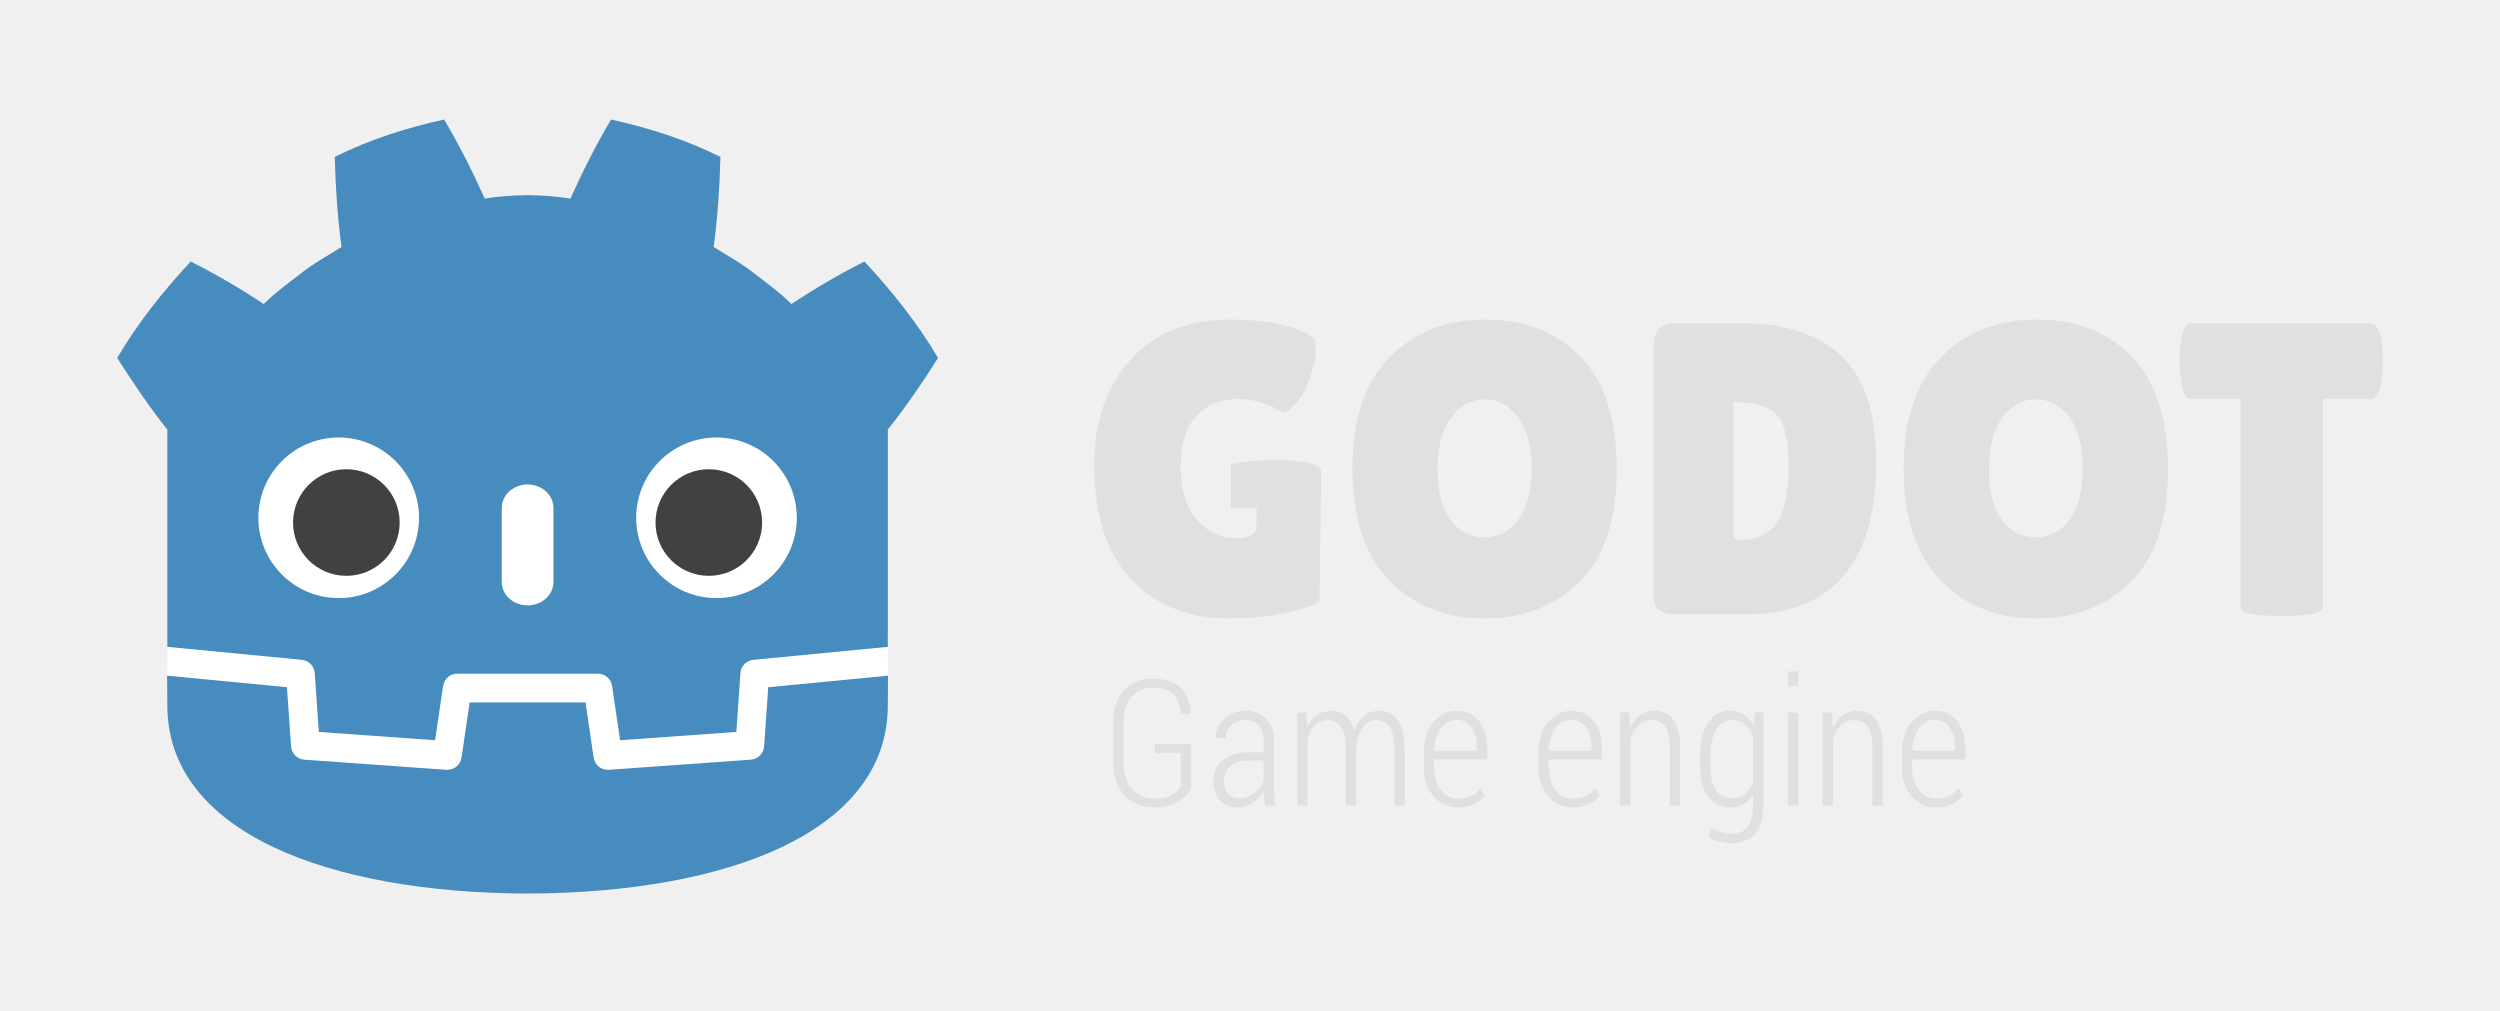
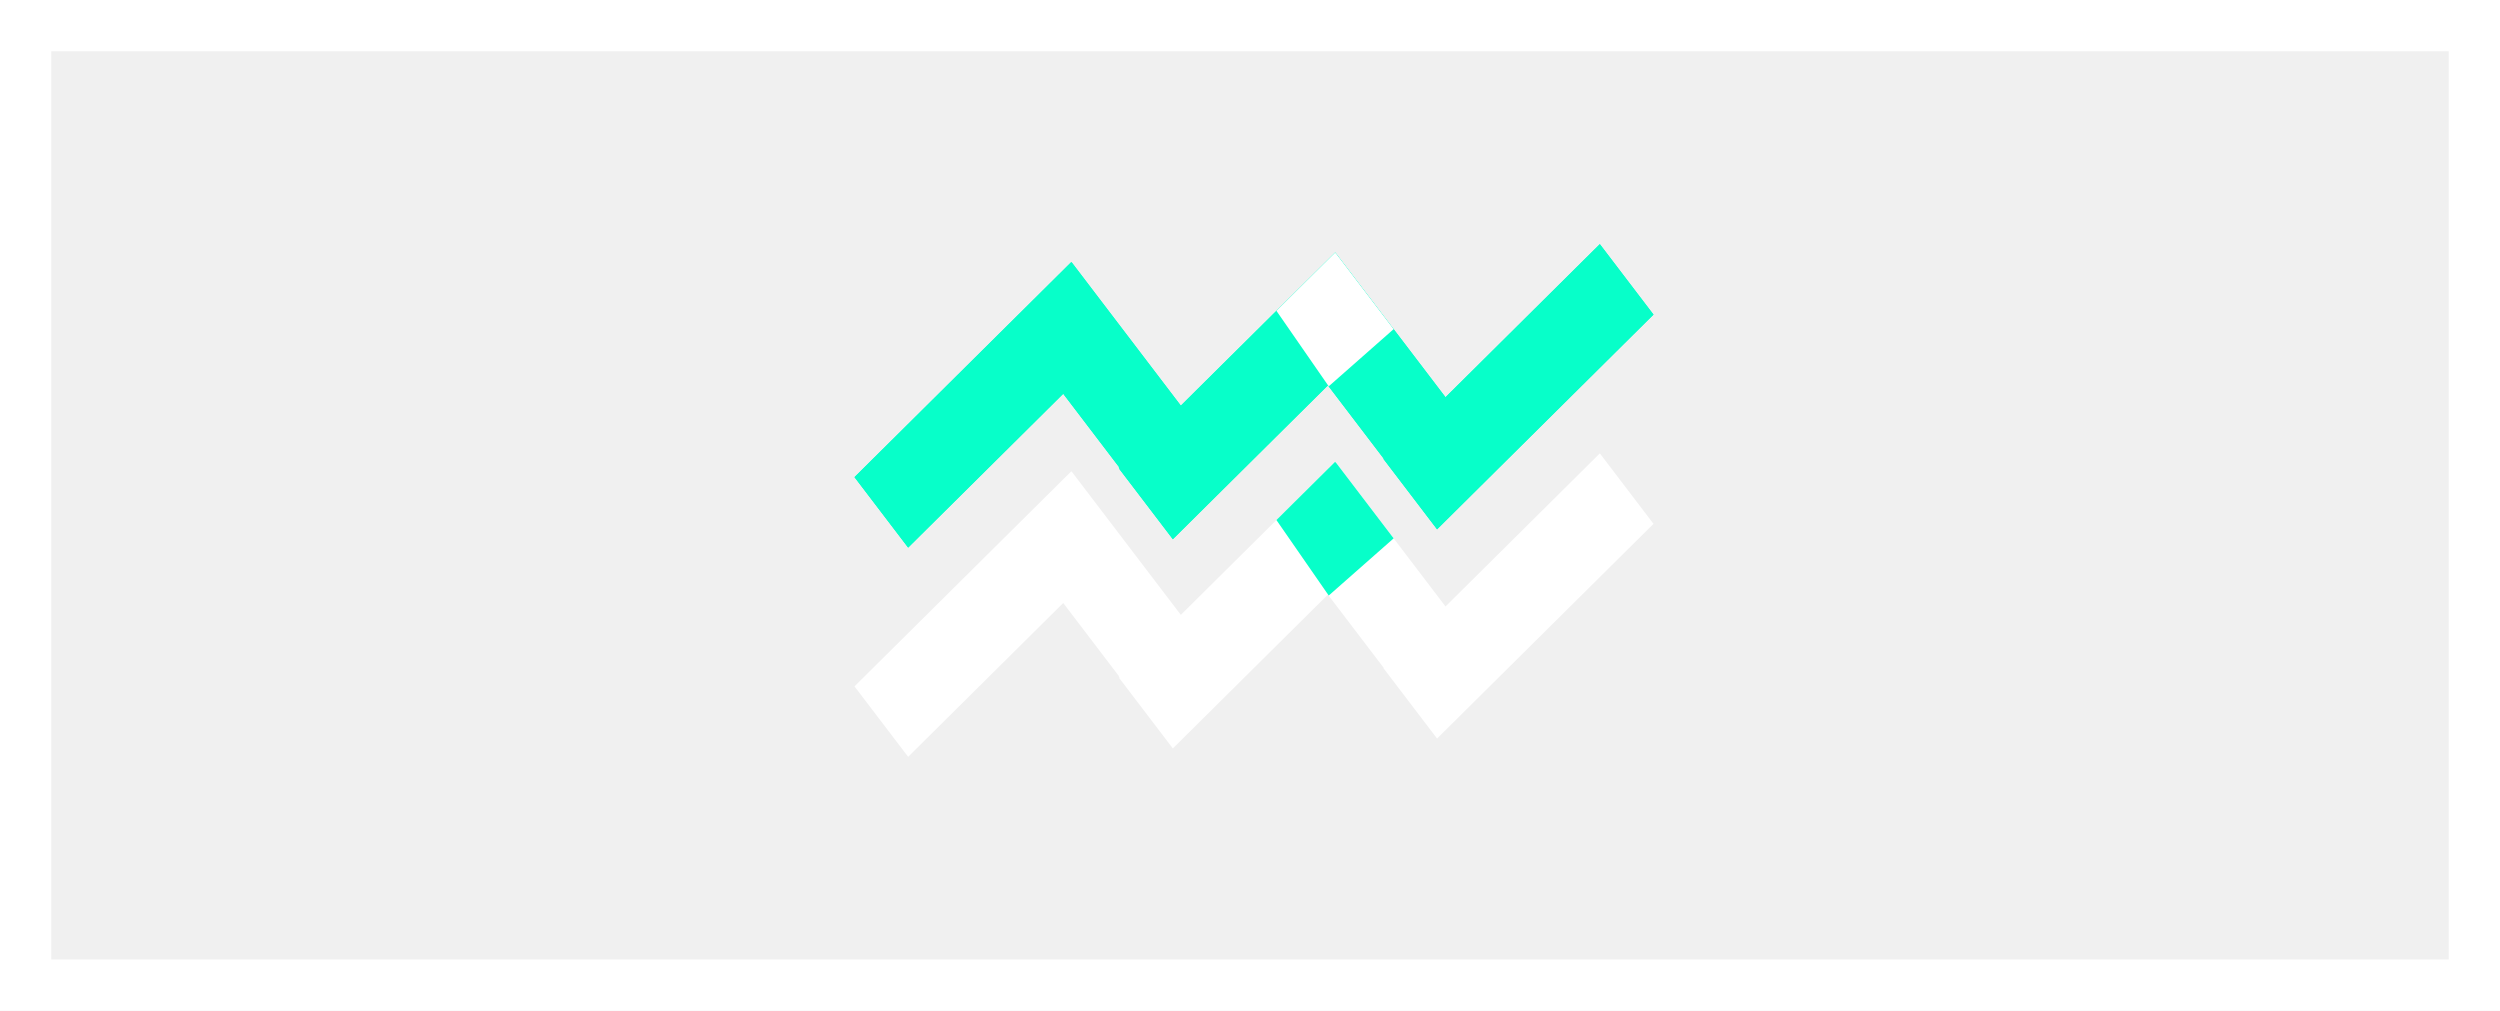
- <svg xmlns="http://www.w3.org/2000/svg" id="svg2" version="1.1" xml:space="preserve" width="1024" height="414" viewBox="0 0 960 388.125">
-   <defs id="defs6">
-     <clipPath clipPathUnits="userSpaceOnUse" id="clipPath16">
-       <path d="M 0,595.276 H 841.89 V 0 H 0 Z" id="path18" />
+ <svg xmlns="http://www.w3.org/2000/svg" xmlns:xlink="http://www.w3.org/1999/xlink" width="1024px" height="414px" viewBox="0 0 1024 414" version="1.1">
+   <defs>
+     <path d="M0 0L1024 0L1024 414L0 414L0 0Z" id="path_1" />
+     <path d="M242.082 62.711L305.292 0L327.273 28.859L238.624 116.807L216.644 87.948L216.753 87.839L193.911 57.848L130.395 120.861L108.415 92.003L108.577 91.842L108.229 91.385L108.338 91.277L85.496 61.287L21.981 124.3L0 95.441L88.649 7.494L88.691 7.549L88.886 7.356L133.667 66.149L196.878 3.438L197.268 3.951L197.301 3.918L242.082 62.711L242.082 62.711Z" id="path_2" />
+     <path d="M242.082 62.711L305.292 0L327.273 28.859L238.624 116.806L216.644 87.948L216.753 87.838L193.911 57.848L130.395 120.861L108.415 92.002L108.577 91.842L108.229 91.385L108.338 91.277L85.496 61.287L21.981 124.3L0 95.441L88.649 7.493L88.691 7.55L88.886 7.356L133.667 66.149L196.878 3.438L197.268 3.95L197.301 3.918L242.082 62.711L242.082 62.711Z" id="path_3" />
+     <clipPath id="clip_1">
+       <use xlink:href="#path_1" />
+     </clipPath>
+     <clipPath id="clip_2">
+       <use xlink:href="#path_2" clip-rule="evenodd" fill-rule="evenodd" />
+     </clipPath>
+     <clipPath id="clip_3">
+       <use xlink:href="#path_3" clip-rule="evenodd" fill-rule="evenodd" />
+     </clipPath>
+     <clipPath id="clip_4">
+       <use xlink:href="#path_3" />
    </clipPath>
  </defs>
-   <g id="g10" transform="matrix(1.25,0,0,-1.25,-94.25,597.4987)">
-     <g id="g12">
-       <g id="g14" clip-path="url(#clipPath16)">
-         <g id="g20" transform="matrix(1.131053,0,0,1.131053,531.4495,355.3157)" style="stroke-width:0.884;fill:#e0e0e0;fill-opacity:1">
-           <path d="m 0,0 c -3.611,0 -6.636,-1.659 -9.09,-4.967 -2.441,-3.311 -3.668,-7.958 -3.668,-13.938 0,-5.993 1.166,-10.581 3.503,-13.778 2.333,-3.207 5.398,-4.804 9.2,-4.804 3.8,0 6.887,1.617 9.258,4.862 2.371,3.233 3.559,7.861 3.559,13.886 0,6.02 -1.227,10.654 -3.673,13.89 C 6.646,-1.617 3.616,0 0,0 m -0.055,-59.493 c -10.573,0 -19.195,3.46 -25.859,10.379 -6.655,6.925 -9.984,17.03 -9.984,30.314 0,13.292 3.367,23.356 10.101,30.209 6.736,6.844 15.431,10.269 26.082,10.269 10.649,0 19.251,-3.363 25.794,-10.109 6.555,-6.733 9.827,-16.94 9.827,-30.591 0,-13.661 -3.348,-23.822 -10.05,-30.49 -6.702,-6.654 -15.333,-9.981 -25.911,-9.981" style="fill:#e0e0e0;fill-opacity:1;fill-rule:nonzero;stroke:none;stroke-width:0.884" id="path22" />
+   <g id="logo">
+     <g id="Rectangle">
+       <g clip-path="url(#clip_1)">
+         <use xlink:href="#path_1" fill="none" stroke="#FFFFFF" stroke-width="42" />
+       </g>
+     </g>
+     <g id="Group" transform="translate(350 100)">
+       <g id="Rectangle-Mask" transform="translate(0 85.70041)">
+         <path d="M242.082 62.711L305.292 0L327.273 28.859L238.624 116.807L216.644 87.948L216.753 87.839L193.911 57.848L130.395 120.861L108.415 92.003L108.577 91.842L108.229 91.385L108.338 91.277L85.496 61.287L21.981 124.3L0 95.441L88.649 7.494L88.691 7.549L88.886 7.356L133.667 66.149L196.878 3.438L197.268 3.951L197.301 3.918L242.082 62.711L242.082 62.711Z" id="Mask" fill="#FFFFFF" fill-rule="evenodd" stroke="none" />
+         <g clip-path="url(#clip_2)">
+           <path d="M159.646 8.291L195.577 -23.367L230.177 26.577L194.246 58.236L159.646 8.291Z" id="Rectangle" fill="#07FFC9" fill-rule="evenodd" stroke="none" />
        </g>
-         <g id="g24" transform="matrix(1.131053,0,0,1.131053,607.8515,354.431)" style="stroke-width:0.884;fill:#e0e0e0;fill-opacity:1">
-           <path d="m 0,0 v -33.768 c 0,-1.577 0.116,-2.571 0.342,-2.988 0.224,-0.415 0.903,-0.623 2.029,-0.623 4.144,0 7.283,1.548 9.429,4.634 2.151,3.083 3.215,8.216 3.215,15.405 0,7.192 -1.113,11.878 -3.325,14.055 C 9.467,-1.102 5.946,0 1.129,0 Z m -21.675,-52.392 v 67.735 c 0,1.883 0.468,3.369 1.413,4.471 0.939,1.085 2.161,1.636 3.671,1.636 H 2.263 c 11.965,0 21.053,-3.018 27.257,-9.04 6.215,-6.02 9.322,-15.499 9.322,-28.447 0,-27.7 -11.821,-41.547 -35.456,-41.547 h -19.302 c -3.836,0 -5.759,1.727 -5.759,5.192" style="fill:#e0e0e0;fill-opacity:1;fill-rule:nonzero;stroke:none;stroke-width:0.884" id="path26" />
+       </g>
+       <g id="Rectangle-Mask">
+         <g id="Mask">
+           <use stroke="none" fill="#07FFC9" xlink:href="#path_3" fill-rule="evenodd" />
+           <g clip-path="url(#clip_4)">
+             <use xlink:href="#path_3" fill="none" stroke="#07FFC9" stroke-width="12" />
+           </g>
        </g>
-         <g id="g28" transform="matrix(1.131053,0,0,1.131053,700.8107,355.3157)" style="stroke-width:0.884;fill:#e0e0e0;fill-opacity:1">
-           <path d="m 0,0 c -3.612,0 -6.645,-1.659 -9.095,-4.967 -2.44,-3.311 -3.662,-7.958 -3.662,-13.938 0,-5.993 1.169,-10.581 3.499,-13.778 2.33,-3.207 5.398,-4.804 9.2,-4.804 3.801,0 6.89,1.617 9.258,4.862 2.372,3.233 3.56,7.861 3.56,13.886 0,6.02 -1.225,10.654 -3.671,13.89 C 6.642,-1.617 3.616,0 0,0 m -0.058,-59.493 c -10.577,0 -19.193,3.46 -25.851,10.379 -6.663,6.925 -9.993,17.03 -9.993,30.314 0,13.292 3.367,23.356 10.1,30.209 6.741,6.844 15.431,10.269 26.086,10.269 10.651,0 19.246,-3.363 25.797,-10.109 6.55,-6.733 9.822,-16.94 9.822,-30.591 0,-13.661 -3.349,-23.822 -10.05,-30.49 -6.699,-6.654 -15.338,-9.981 -25.911,-9.981" style="fill:#e0e0e0;fill-opacity:1;fill-rule:nonzero;stroke:none;stroke-width:0.884" id="path30" />
-         </g>
-         <g id="g32" transform="matrix(1.131053,0,0,1.131053,789.0113,291.3351)" style="stroke-width:0.884;fill:#e0e0e0;fill-opacity:1">
-           <path d="m 0,0 c 0,-1.496 -3.721,-2.255 -11.176,-2.255 -7.448,0 -11.18,0.759 -11.18,2.255 v 56.681 h -13.545 c -1.281,0 -2.185,1.727 -2.71,5.198 -0.226,1.652 -0.334,3.343 -0.334,5.077 0,1.724 0.108,3.422 0.334,5.077 0.525,3.462 1.429,5.202 2.71,5.202 h 49.112 c 1.279,0 2.179,-1.74 2.712,-5.202 0.221,-1.655 0.335,-3.353 0.335,-5.077 0,-1.734 -0.114,-3.425 -0.335,-5.077 C 15.39,58.408 14.49,56.681 13.211,56.681 H 0 Z" style="fill:#e0e0e0;fill-opacity:1;fill-rule:nonzero;stroke:none;stroke-width:0.884" id="path34" />
-         </g>
-         <g id="g36" transform="matrix(1.131053,0,0,1.131053,468.2655,336.7128)" style="stroke-width:0.884;fill:#e0e0e0;fill-opacity:1">
-           <path d="m 0,0 c -6.078,0.094 -13.034,-1.173 -13.034,-1.173 v -11.863 h 6.995 l -0.078,-5.288 c 0,-1.959 -1.942,-2.943 -5.815,-2.943 -3.878,0 -7.303,1.642 -10.274,4.917 -2.978,3.279 -4.459,8.072 -4.459,14.388 0,6.329 1.447,10.995 4.345,14.006 2.892,3.008 6.683,4.517 11.346,4.517 1.959,0 3.987,-0.316 6.096,-0.961 2.11,-0.639 3.519,-1.238 4.238,-1.799 0.713,-0.577 1.391,-0.85 2.032,-0.85 0.638,0 1.671,0.746 3.1,2.255 1.431,1.505 2.713,3.786 3.844,6.827 1.126,3.057 1.69,5.4 1.69,7.062 0,1.649 -0.036,2.786 -0.109,3.386 -1.581,1.73 -4.499,3.102 -8.755,4.122 -4.248,1.017 -9.011,1.522 -14.28,1.522 -11.594,0 -20.66,-3.65 -27.207,-10.95 -6.552,-7.303 -9.822,-16.783 -9.822,-28.452 0,-13.701 3.347,-24.087 10.041,-31.162 6.706,-7.074 15.51,-10.607 26.425,-10.607 5.87,0 11.08,0.505 15.632,1.522 4.557,1.013 7.586,2.053 9.093,3.105 l 0.452,35.33 C 11.496,-1.036 6.078,-0.104 0,0" style="fill:#e0e0e0;fill-opacity:1;fill-rule:nonzero;stroke:none;stroke-width:0.884" id="path38" />
-         </g>
-         <g id="g40" transform="matrix(1.131053,0,0,1.131053,441.3472,235.7512)" style="stroke-width:0.884;fill:#e0e0e0;fill-opacity:1">
-           <path d="m 0,0 c -0.624,-1.28 -1.771,-2.454 -3.449,-3.516 -1.676,-1.069 -3.805,-1.6 -6.391,-1.6 -3.412,0 -6.156,1.075 -8.24,3.249 -2.076,2.157 -3.116,5.266 -3.116,9.323 v 10.116 c 0,3.969 0.98,7.013 2.946,9.138 1.962,2.108 4.59,3.177 7.872,3.177 3.208,0 5.695,-0.844 7.455,-2.513 1.755,-1.675 2.677,-4.015 2.757,-7.003 L -0.21,20.238 h -2.619 c -0.094,2.29 -0.759,4.057 -2.01,5.305 -1.244,1.238 -3.095,1.864 -5.539,1.864 -2.473,0 -4.432,-0.837 -5.866,-2.516 -1.43,-1.675 -2.143,-4.103 -2.143,-7.293 V 7.424 c 0,-3.308 0.771,-5.83 2.311,-7.567 1.54,-1.724 3.616,-2.588 6.236,-2.588 1.913,0 3.451,0.339 4.602,1.033 1.155,0.684 1.956,1.519 2.409,2.51 v 8.861 h -7.06 v 2.463 H 0 Z" style="fill:#e0e0e0;fill-opacity:1;fill-rule:nonzero;stroke:none;stroke-width:0.884" id="path42" />
-         </g>
-         <g id="g44" transform="matrix(1.131053,0,0,1.131053,456.0153,232.825)" style="stroke-width:0.884;fill:#e0e0e0;fill-opacity:1">
-           <path d="m 0,0 c 1.553,0 2.936,0.44 4.144,1.336 1.21,0.9 2.058,2.037 2.561,3.422 v 5.468 H 2.213 c -1.91,0 -3.44,-0.541 -4.585,-1.623 C -3.52,7.528 -4.088,6.185 -4.088,4.588 -4.088,3.239 -3.733,2.131 -3.014,1.277 -2.296,0.42 -1.292,0 0,0 M 7.124,-2.04 C 6.984,-1.164 6.875,-0.453 6.806,0.104 6.739,0.671 6.705,1.235 6.705,1.808 5.938,0.554 4.948,-0.486 3.725,-1.301 2.504,-2.122 1.146,-2.529 -0.35,-2.529 c -2.092,0 -3.701,0.648 -4.84,1.946 -1.132,1.303 -1.704,3.059 -1.704,5.276 0,2.343 0.823,4.223 2.473,5.618 1.649,1.395 3.89,2.092 6.709,2.092 h 4.417 v 3.106 c 0,1.786 -0.456,3.193 -1.351,4.21 -0.914,1.004 -2.17,1.512 -3.791,1.512 -1.508,0 -2.752,-0.479 -3.728,-1.45 -0.973,-0.965 -1.456,-2.144 -1.456,-3.549 l -2.623,0.023 -0.046,0.137 c -0.074,1.906 0.647,3.591 2.168,5.084 1.515,1.489 3.459,2.229 5.825,2.229 2.338,0 4.22,-0.711 5.657,-2.128 1.429,-1.431 2.146,-3.471 2.146,-6.124 V 3.057 c 0,-0.903 0.042,-1.78 0.121,-2.617 0.081,-0.848 0.212,-1.665 0.417,-2.48 z" style="fill:#e0e0e0;fill-opacity:1;fill-rule:nonzero;stroke:none;stroke-width:0.884" id="path46" />
-         </g>
-         <g id="g48" transform="matrix(1.131053,0,0,1.131053,476.7303,259.1052)" style="stroke-width:0.884;fill:#e0e0e0;fill-opacity:1">
-           <path d="m 0,0 0.24,-3.923 c 0.664,1.404 1.554,2.486 2.657,3.255 1.107,0.759 2.41,1.138 3.906,1.138 1.527,0 2.814,-0.444 3.852,-1.343 1.039,-0.896 1.805,-2.252 2.292,-4.074 0.623,1.682 1.505,3.011 2.65,3.973 1.145,0.964 2.534,1.444 4.143,1.444 2.217,0 3.937,-0.897 5.156,-2.692 1.224,-1.799 1.834,-4.559 1.834,-8.288 v -14.765 h -2.823 v 14.814 c 0,3.1 -0.429,5.283 -1.263,6.538 -0.839,1.257 -2.042,1.89 -3.598,1.89 -1.637,0 -2.915,-0.691 -3.834,-2.096 -0.914,-1.405 -1.478,-3.161 -1.683,-5.282 v -0.655 -15.209 H 10.72 v 14.798 c 0,3.027 -0.424,5.194 -1.292,6.488 -0.864,1.294 -2.066,1.936 -3.609,1.936 -1.475,0 -2.668,-0.45 -3.562,-1.342 -0.9,-0.897 -1.54,-2.125 -1.928,-3.683 V -25.275 H -2.477 V 0 Z" style="fill:#e0e0e0;fill-opacity:1;fill-rule:nonzero;stroke:none;stroke-width:0.884" id="path50" />
-         </g>
-         <g id="g52" transform="matrix(1.131053,0,0,1.131053,522.8228,256.8387)" style="stroke-width:0.884;fill:#e0e0e0;fill-opacity:1">
-           <path d="m 0,0 c -1.758,0 -3.202,-0.802 -4.334,-2.402 -1.133,-1.606 -1.718,-3.585 -1.765,-5.944 h 11.66 v 1.082 c 0,2.086 -0.489,3.823 -1.469,5.201 C 3.106,-0.684 1.745,0 0,0 m 0.397,-23.76 c -2.725,0 -4.954,1.026 -6.685,3.073 -1.726,2.043 -2.591,4.657 -2.591,7.841 v 4.197 c 0,3.19 0.867,5.85 2.602,7.965 1.739,2.105 3.828,3.158 6.277,3.158 2.648,0 4.699,-0.939 6.164,-2.823 1.468,-1.887 2.201,-4.422 2.201,-7.603 v -2.773 H -6.099 v -2.102 c 0,-2.447 0.586,-4.484 1.752,-6.11 1.168,-1.63 2.755,-2.438 4.744,-2.438 1.382,0 2.585,0.244 3.588,0.724 1.003,0.491 1.863,1.179 2.578,2.082 l 1.149,-1.988 C 6.949,-21.525 5.96,-22.307 4.753,-22.887 3.549,-23.464 2.094,-23.76 0.397,-23.76" style="fill:#e0e0e0;fill-opacity:1;fill-rule:nonzero;stroke:none;stroke-width:0.884" id="path54" />
-         </g>
-         <g id="g56" transform="matrix(1.131053,0,0,1.131053,558.0805,256.8387)" style="stroke-width:0.884;fill:#e0e0e0;fill-opacity:1">
-           <path d="M 0,0 C -1.763,0 -3.21,-0.802 -4.341,-2.402 -5.467,-4.008 -6.053,-5.987 -6.104,-8.346 H 5.559 v 1.082 c 0,2.086 -0.488,3.823 -1.474,5.201 C 3.104,-0.684 1.744,0 0,0 m 0.394,-23.76 c -2.726,0 -4.951,1.026 -6.679,3.073 -1.733,2.043 -2.6,4.657 -2.6,7.841 v 4.197 c 0,3.19 0.871,5.85 2.602,7.965 1.744,2.105 3.834,3.158 6.283,3.158 2.643,0 4.703,-0.939 6.164,-2.823 1.463,-1.887 2.197,-4.422 2.197,-7.603 v -2.773 H -6.104 v -2.102 c 0,-2.447 0.587,-4.484 1.76,-6.11 1.162,-1.63 2.742,-2.438 4.738,-2.438 1.387,0 2.585,0.244 3.585,0.724 1.007,0.491 1.866,1.179 2.589,2.082 l 1.141,-1.988 c -0.764,-0.968 -1.75,-1.75 -2.959,-2.33 -1.204,-0.577 -2.658,-0.873 -4.356,-0.873" style="fill:#e0e0e0;fill-opacity:1;fill-rule:nonzero;stroke:none;stroke-width:0.884" id="path58" />
-         </g>
-         <g id="g60" transform="matrix(1.131053,0,0,1.131053,575.9168,259.1052)" style="stroke-width:0.884;fill:#e0e0e0;fill-opacity:1">
-           <path d="m 0,0 0.23,-4.178 c 0.674,1.483 1.564,2.634 2.682,3.435 1.108,0.805 2.413,1.213 3.914,1.213 2.258,0 3.988,-0.835 5.189,-2.513 1.214,-1.675 1.815,-4.279 1.815,-7.812 v -15.42 h -2.825 v 15.394 c 0,2.888 -0.423,4.905 -1.264,6.075 -0.836,1.17 -2.065,1.753 -3.665,1.753 -1.435,0 -2.638,-0.466 -3.603,-1.414 C 1.504,-4.406 0.782,-5.657 0.301,-7.234 V -25.275 H -2.504 V 0 Z" style="fill:#e0e0e0;fill-opacity:1;fill-rule:nonzero;stroke:none;stroke-width:0.884" id="path62" />
-         </g>
-         <g id="g64" transform="matrix(1.131053,0,0,1.131053,600.8685,242.3088)" style="stroke-width:0.884;fill:#e0e0e0;fill-opacity:1">
-           <path d="m 0,0 c 0,-2.565 0.486,-4.605 1.472,-6.123 0.974,-1.532 2.457,-2.288 4.436,-2.288 1.356,0 2.498,0.361 3.435,1.101 0.934,0.74 1.672,1.77 2.218,3.077 v 12.52 c -0.525,1.346 -1.246,2.434 -2.157,3.272 -0.91,0.824 -2.062,1.238 -3.448,1.238 -1.975,0 -3.468,-0.86 -4.46,-2.587 C 0.497,8.48 0,6.224 0,3.454 Z m -2.833,3.454 c 0,3.582 0.723,6.459 2.177,8.627 1.442,2.157 3.448,3.239 6.004,3.239 1.419,0 2.664,-0.346 3.728,-1.04 1.066,-0.681 1.947,-1.678 2.654,-2.946 l 0.274,3.516 h 2.381 v -25.298 c 0,-3.239 -0.751,-5.749 -2.26,-7.525 -1.511,-1.769 -3.657,-2.665 -6.428,-2.665 -0.996,0 -2.067,0.156 -3.212,0.459 -1.147,0.303 -2.162,0.701 -3.052,1.2 l 0.776,2.463 c 0.759,-0.492 1.608,-0.873 2.548,-1.141 0.932,-0.277 1.895,-0.41 2.894,-0.41 2.009,0 3.498,0.645 4.46,1.932 0.966,1.304 1.45,3.19 1.45,5.687 v 3.057 c -0.717,-1.138 -1.597,-2.011 -2.64,-2.614 -1.039,-0.606 -2.253,-0.909 -3.622,-0.909 -2.539,0 -4.53,0.994 -5.968,2.982 C -2.11,-5.948 -2.833,-3.301 -2.833,0 Z" style="fill:#e0e0e0;fill-opacity:1;fill-rule:nonzero;stroke:none;stroke-width:0.884" id="path66" />
-         </g>
-         <path d="m 627.823,230.518 h -3.201 v 28.587 h 3.201 z m 0,36.726 h -3.201 v 4.504 h 3.201 z" style="fill:#e0e0e0;fill-opacity:1;fill-rule:nonzero;stroke:none;stroke-width:1" id="path68" />
-         <g id="g70" transform="matrix(1.131053,0,0,1.131053,638.1538,259.1052)" style="stroke-width:0.884;fill:#e0e0e0;fill-opacity:1">
-           <path d="m 0,0 0.23,-4.178 c 0.676,1.483 1.562,2.634 2.678,3.435 1.115,0.805 2.422,1.213 3.916,1.213 2.258,0 3.995,-0.835 5.199,-2.513 1.211,-1.675 1.807,-4.279 1.807,-7.812 v -15.42 h -2.825 v 15.394 c 0,2.888 -0.422,4.905 -1.261,6.075 -0.843,1.17 -2.063,1.753 -3.668,1.753 -1.434,0 -2.635,-0.466 -3.599,-1.414 C 1.51,-4.406 0.785,-5.657 0.306,-7.234 V -25.275 H -2.503 V 0 Z" style="fill:#e0e0e0;fill-opacity:1;fill-rule:nonzero;stroke:none;stroke-width:0.884" id="path72" />
-         </g>
-         <g id="g74" transform="matrix(1.131053,0,0,1.131053,669.7088,256.8387)" style="stroke-width:0.884;fill:#e0e0e0;fill-opacity:1">
-           <path d="M 0,0 C -1.763,0 -3.208,-0.802 -4.334,-2.402 -5.463,-4.008 -6.052,-5.987 -6.102,-8.346 H 5.56 v 1.082 c 0,2.086 -0.486,3.823 -1.47,5.201 C 3.109,-0.684 1.747,0 0,0 m 0.401,-23.76 c -2.733,0 -4.958,1.026 -6.681,3.073 -1.73,2.043 -2.595,4.657 -2.595,7.841 v 4.197 c 0,3.19 0.865,5.85 2.6,7.965 1.739,2.105 3.831,3.158 6.275,3.158 2.646,0 4.706,-0.939 6.172,-2.823 1.462,-1.887 2.195,-4.422 2.195,-7.603 v -2.773 H -6.102 v -2.102 c 0,-2.447 0.59,-4.484 1.757,-6.11 1.166,-1.63 2.748,-2.438 4.746,-2.438 1.382,0 2.579,0.244 3.578,0.724 1.012,0.491 1.869,1.179 2.591,2.082 l 1.147,-1.988 c -0.769,-0.968 -1.755,-1.75 -2.962,-2.33 -1.203,-0.577 -2.658,-0.873 -4.354,-0.873" style="fill:#e0e0e0;fill-opacity:1;fill-rule:nonzero;stroke:none;stroke-width:0.884" id="path76" />
-         </g>
-         <g id="g78" transform="matrix(1.131053,0,0,1.131053,348.1311,279.2668)" style="stroke-width:0.884">
-           <path d="m 0,0 c 0,0 -0.325,1.994 -0.515,1.976 l -36.182,-3.491 c -2.879,-0.278 -5.115,-2.574 -5.317,-5.459 l -0.994,-14.247 -27.992,-1.997 -1.904,12.912 c -0.424,2.872 -2.932,5.037 -5.835,5.037 h -38.188 c -2.902,0 -5.41,-2.165 -5.834,-5.037 l -1.905,-12.912 -27.992,1.997 -0.994,14.247 c -0.202,2.886 -2.438,5.182 -5.317,5.46 l -36.2,3.49 c -0.187,0.018 -0.324,-1.978 -0.511,-1.978 l -0.049,-7.83 30.658,-4.944 1.004,-14.374 c 0.203,-2.91 2.551,-5.263 5.463,-5.472 l 38.551,-2.75 c 0.146,-0.01 0.29,-0.016 0.434,-0.016 2.897,0 5.401,2.166 5.825,5.038 l 1.959,13.286 h 28.005 l 1.959,-13.286 c 0.423,-2.871 2.93,-5.037 5.831,-5.037 0.142,0 0.284,0.005 0.423,0.015 l 38.556,2.75 c 2.911,0.209 5.26,2.562 5.463,5.472 l 1.003,14.374 30.645,4.966 z" style="fill:#ffffff;fill-opacity:1;fill-rule:nonzero;stroke:none;stroke-width:0.884" id="path80" />
-         </g>
-         <g id="g82" transform="matrix(1.131053,0,0,1.131053,126.8061,346.0453)" style="stroke-width:0.884">
-           <path d="m 0,0 v -47.514 -6.035 -5.492 c 0.108,-0.001 0.216,-0.005 0.323,-0.015 l 36.196,-3.49 c 1.896,-0.183 3.382,-1.709 3.514,-3.609 l 1.116,-15.978 31.574,-2.253 2.175,14.747 c 0.282,1.912 1.922,3.329 3.856,3.329 h 38.188 c 1.933,0 3.573,-1.417 3.855,-3.329 l 2.175,-14.747 31.575,2.253 1.115,15.978 c 0.133,1.9 1.618,3.425 3.514,3.609 l 36.182,3.49 c 0.107,0.01 0.214,0.014 0.322,0.015 v 4.711 l 0.015,0.005 V 0 c 5.097,6.416 9.923,13.494 13.621,19.449 -5.651,9.62 -12.575,18.217 -19.976,26.182 -6.864,-3.455 -13.531,-7.369 -19.828,-11.534 -3.151,3.132 -6.7,5.694 -10.186,8.372 -3.425,2.751 -7.285,4.768 -10.946,7.118 1.09,8.117 1.629,16.108 1.846,24.448 -9.446,4.754 -19.519,7.906 -29.708,10.17 -4.068,-6.837 -7.788,-14.241 -11.028,-21.479 -3.842,0.642 -7.702,0.88 -11.567,0.926 v 0.006 c -0.027,0 -0.052,-0.006 -0.075,-0.006 -0.024,0 -0.049,0.006 -0.073,0.006 V 63.652 C 93.903,63.606 90.046,63.368 86.203,62.726 82.965,69.964 79.247,77.368 75.173,84.205 64.989,81.941 54.915,78.789 45.47,74.035 45.686,65.695 46.225,57.704 47.318,49.587 43.65,47.237 39.795,45.22 36.369,42.469 32.888,39.791 29.333,37.229 26.181,34.097 19.884,38.262 13.219,42.176 6.353,45.631 -1.048,37.666 -7.968,29.069 -13.621,19.449 -9.178,12.475 -4.413,5.466 0,0 Z" style="fill:#478cbf;fill-opacity:1;fill-rule:nonzero;stroke:none;stroke-width:0.884" id="path84" />
-         </g>
-         <g id="g86" transform="matrix(1.131053,0,0,1.131053,311.4033,266.8844)" style="stroke-width:0.884">
-           <path d="m 0,0 -1.121,-16.063 c -0.135,-1.936 -1.675,-3.477 -3.611,-3.616 l -38.555,-2.751 c -0.094,-0.007 -0.188,-0.01 -0.281,-0.01 -1.916,0 -3.569,1.406 -3.852,3.33 l -2.211,14.994 H -81.09 l -2.211,-14.994 c -0.297,-2.018 -2.101,-3.469 -4.133,-3.32 l -38.555,2.751 c -1.936,0.139 -3.476,1.68 -3.611,3.616 L -130.721,0 -163.268,3.138 c 0.015,-3.498 0.06,-7.33 0.06,-8.093 0,-34.374 43.605,-50.896 97.781,-51.086 h 0.066 0.067 c 54.176,0.19 97.766,16.712 97.766,51.086 0,0.777 0.047,4.593 0.063,8.093 z" style="fill:#478cbf;fill-opacity:1;fill-rule:nonzero;stroke:none;stroke-width:0.884" id="path88" />
-         </g>
-         <g id="g90" transform="matrix(1.131053,0,0,1.131053,204.1139,318.9377)" style="stroke-width:0.884">
-           <path d="m 0,0 c 0,-12.052 -9.765,-21.815 -21.813,-21.815 -12.042,0 -21.81,9.763 -21.81,21.815 0,12.044 9.768,21.802 21.81,21.802 C -9.765,21.802 0,12.044 0,0" style="fill:#ffffff;fill-opacity:1;fill-rule:nonzero;stroke:none;stroke-width:0.884" id="path92" />
-         </g>
-         <g id="g94" transform="matrix(1.131053,0,0,1.131053,198.1775,317.4744)" style="stroke-width:0.884">
-           <path d="m 0,0 c 0,-7.994 -6.479,-14.473 -14.479,-14.473 -7.996,0 -14.479,6.479 -14.479,14.473 0,7.994 6.483,14.479 14.479,14.479 C -6.479,14.479 0,7.994 0,0" style="fill:#414042;fill-opacity:1;fill-rule:nonzero;stroke:none;stroke-width:0.884" id="path96" />
-         </g>
-         <g id="g98" transform="matrix(1.131053,0,0,1.131053,237.475,292.0191)" style="stroke-width:0.884">
-           <path d="m 0,0 c -3.878,0 -7.021,2.858 -7.021,6.381 v 20.081 c 0,3.52 3.143,6.381 7.021,6.381 3.878,0 7.028,-2.861 7.028,-6.381 V 6.381 C 7.028,2.858 3.878,0 0,0" style="fill:#ffffff;fill-opacity:1;fill-rule:nonzero;stroke:none;stroke-width:0.884" id="path100" />
-         </g>
-         <g id="g102" transform="matrix(1.131053,0,0,1.131053,270.8402,318.9377)" style="stroke-width:0.884">
-           <path d="m 0,0 c 0,-12.052 9.765,-21.815 21.815,-21.815 12.041,0 21.808,9.763 21.808,21.815 0,12.044 -9.767,21.802 -21.808,21.802 C 9.765,21.802 0,12.044 0,0" style="fill:#ffffff;fill-opacity:1;fill-rule:nonzero;stroke:none;stroke-width:0.884" id="path104" />
-         </g>
-         <g id="g106" transform="matrix(1.131053,0,0,1.131053,276.7781,317.4744)" style="stroke-width:0.884">
-           <path d="m 0,0 c 0,-7.994 6.477,-14.473 14.471,-14.473 8.002,0 14.479,6.479 14.479,14.473 0,7.994 -6.477,14.479 -14.479,14.479 C 6.477,14.479 0,7.994 0,0" style="fill:#414042;fill-opacity:1;fill-rule:nonzero;stroke:none;stroke-width:0.884" id="path108" />
+         <g clip-path="url(#clip_3)">
+           <path d="M159.646 8.291L195.577 -23.367L230.177 26.577L194.246 58.236L159.646 8.291Z" id="Rectangle" fill="#FFFFFF" fill-rule="evenodd" stroke="none" />
        </g>
      </g>
    </g>
  </g>
</svg>
